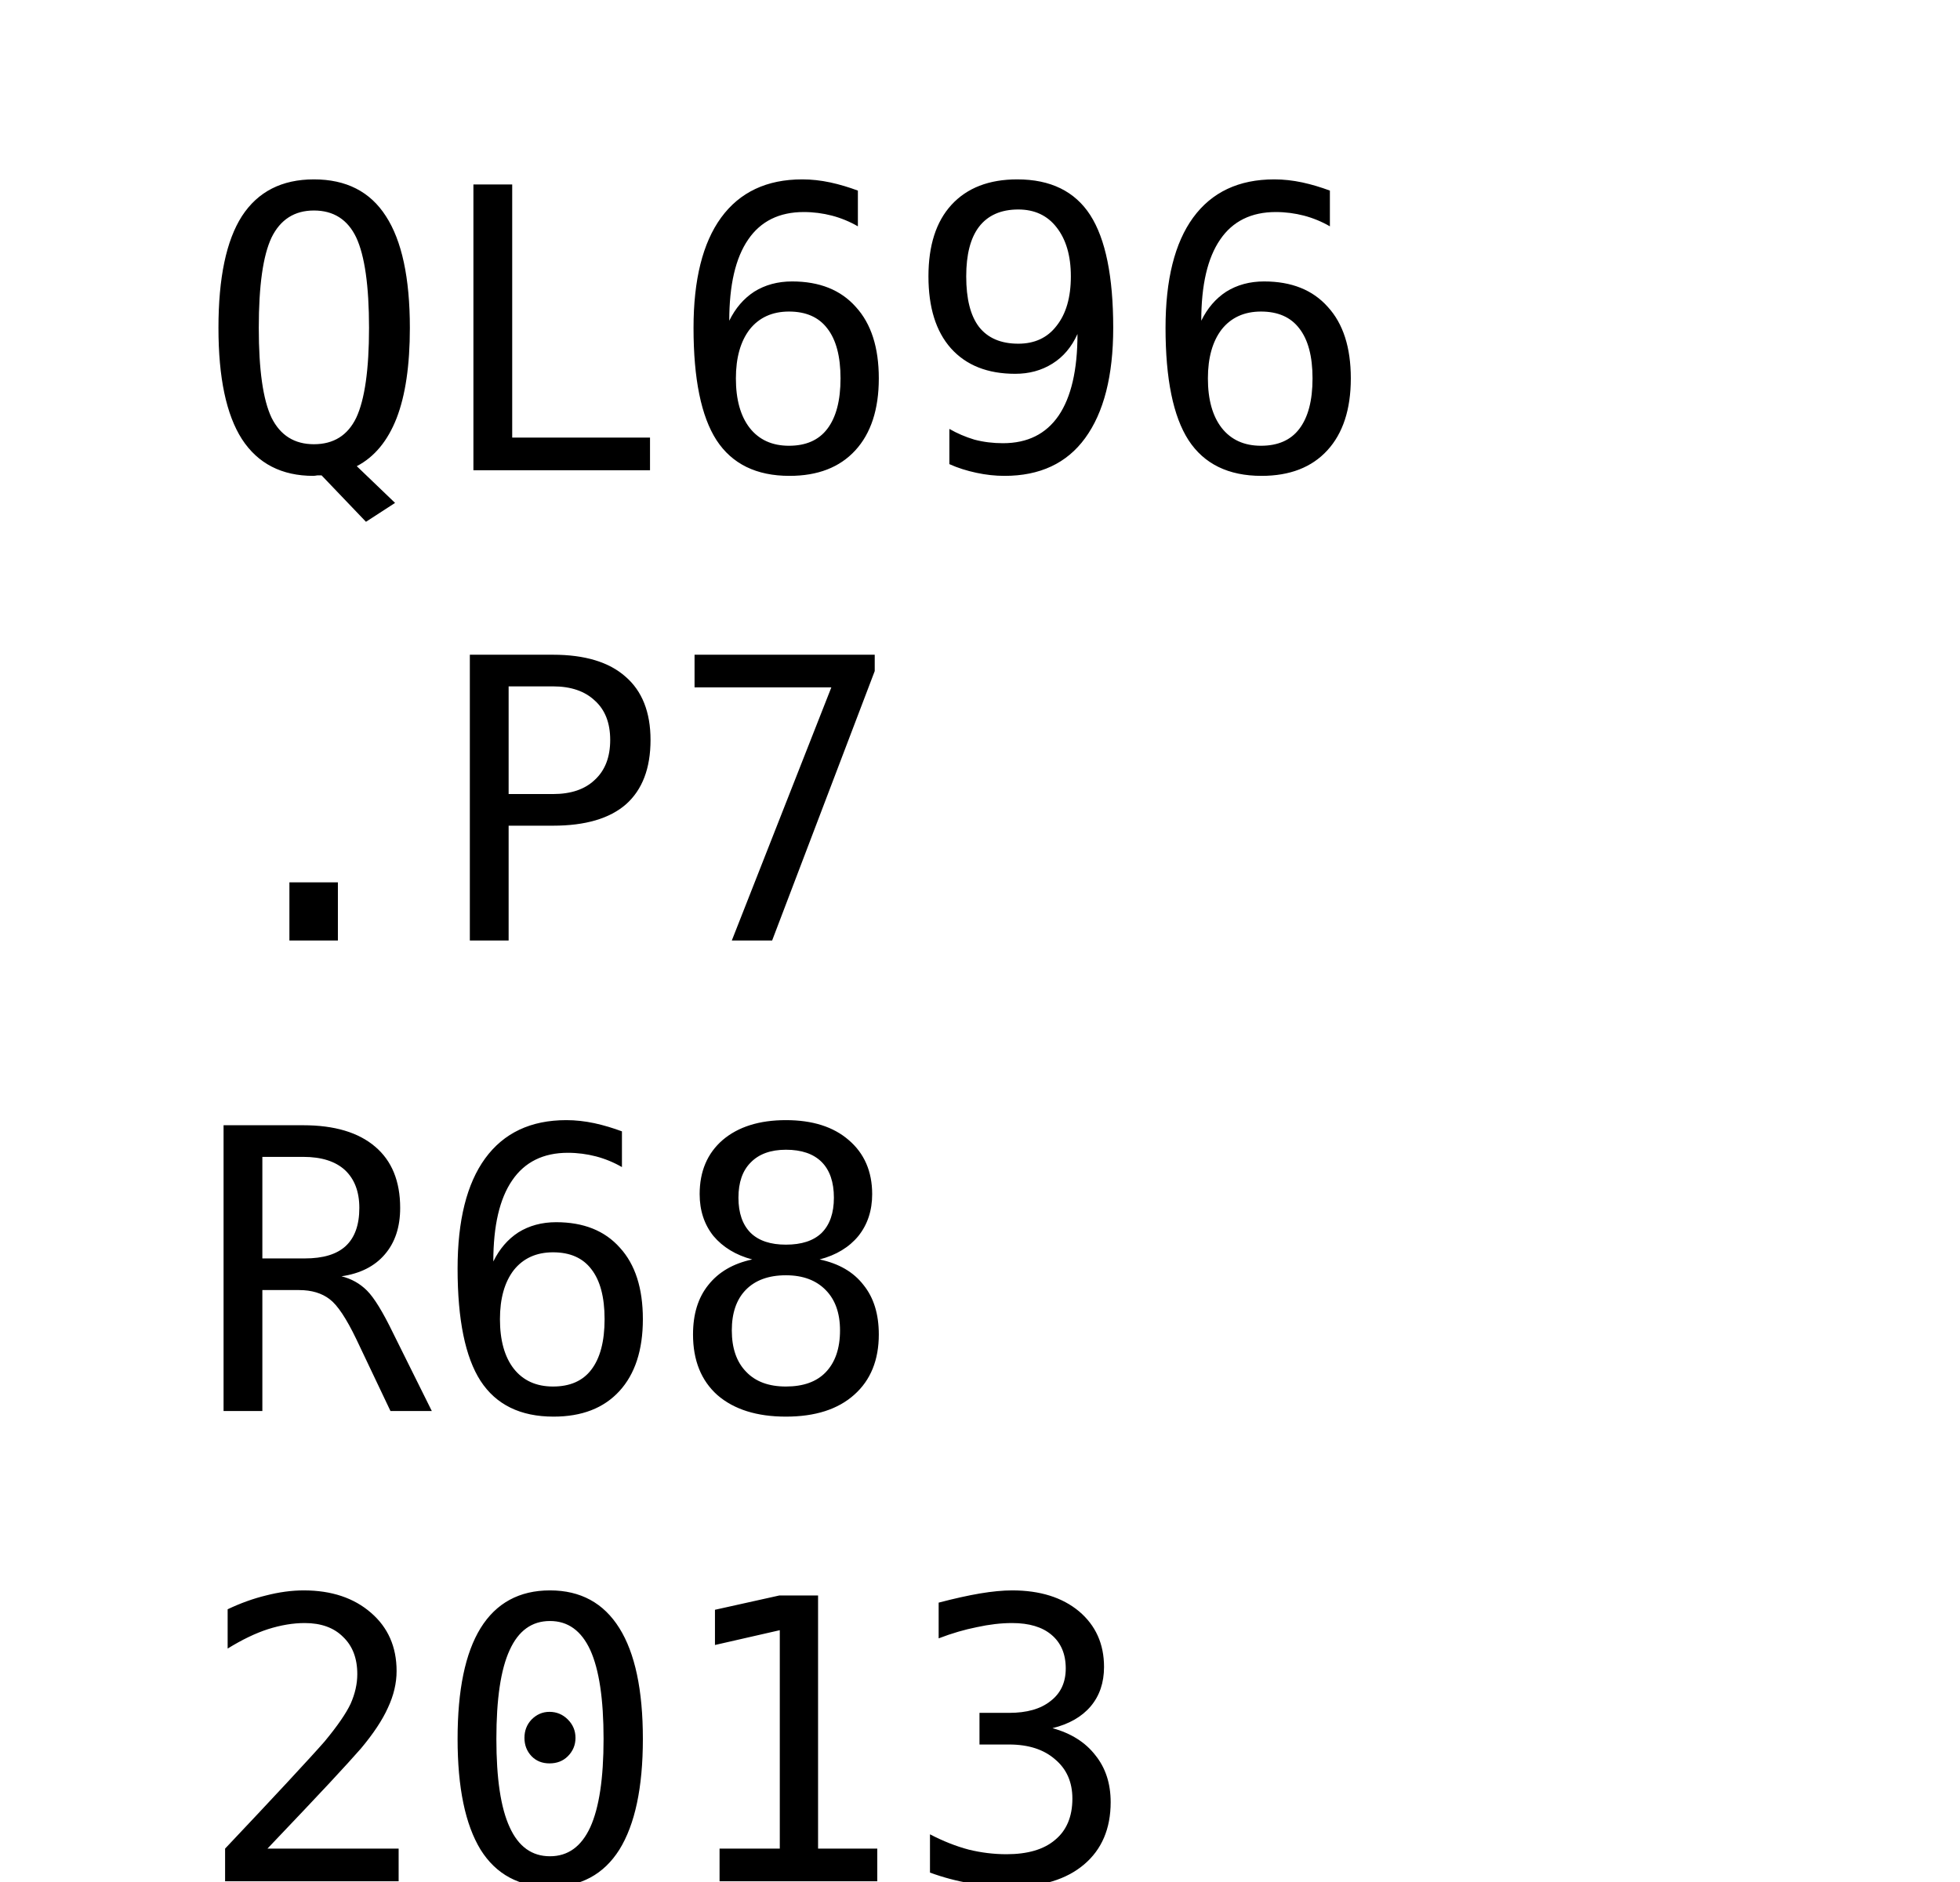
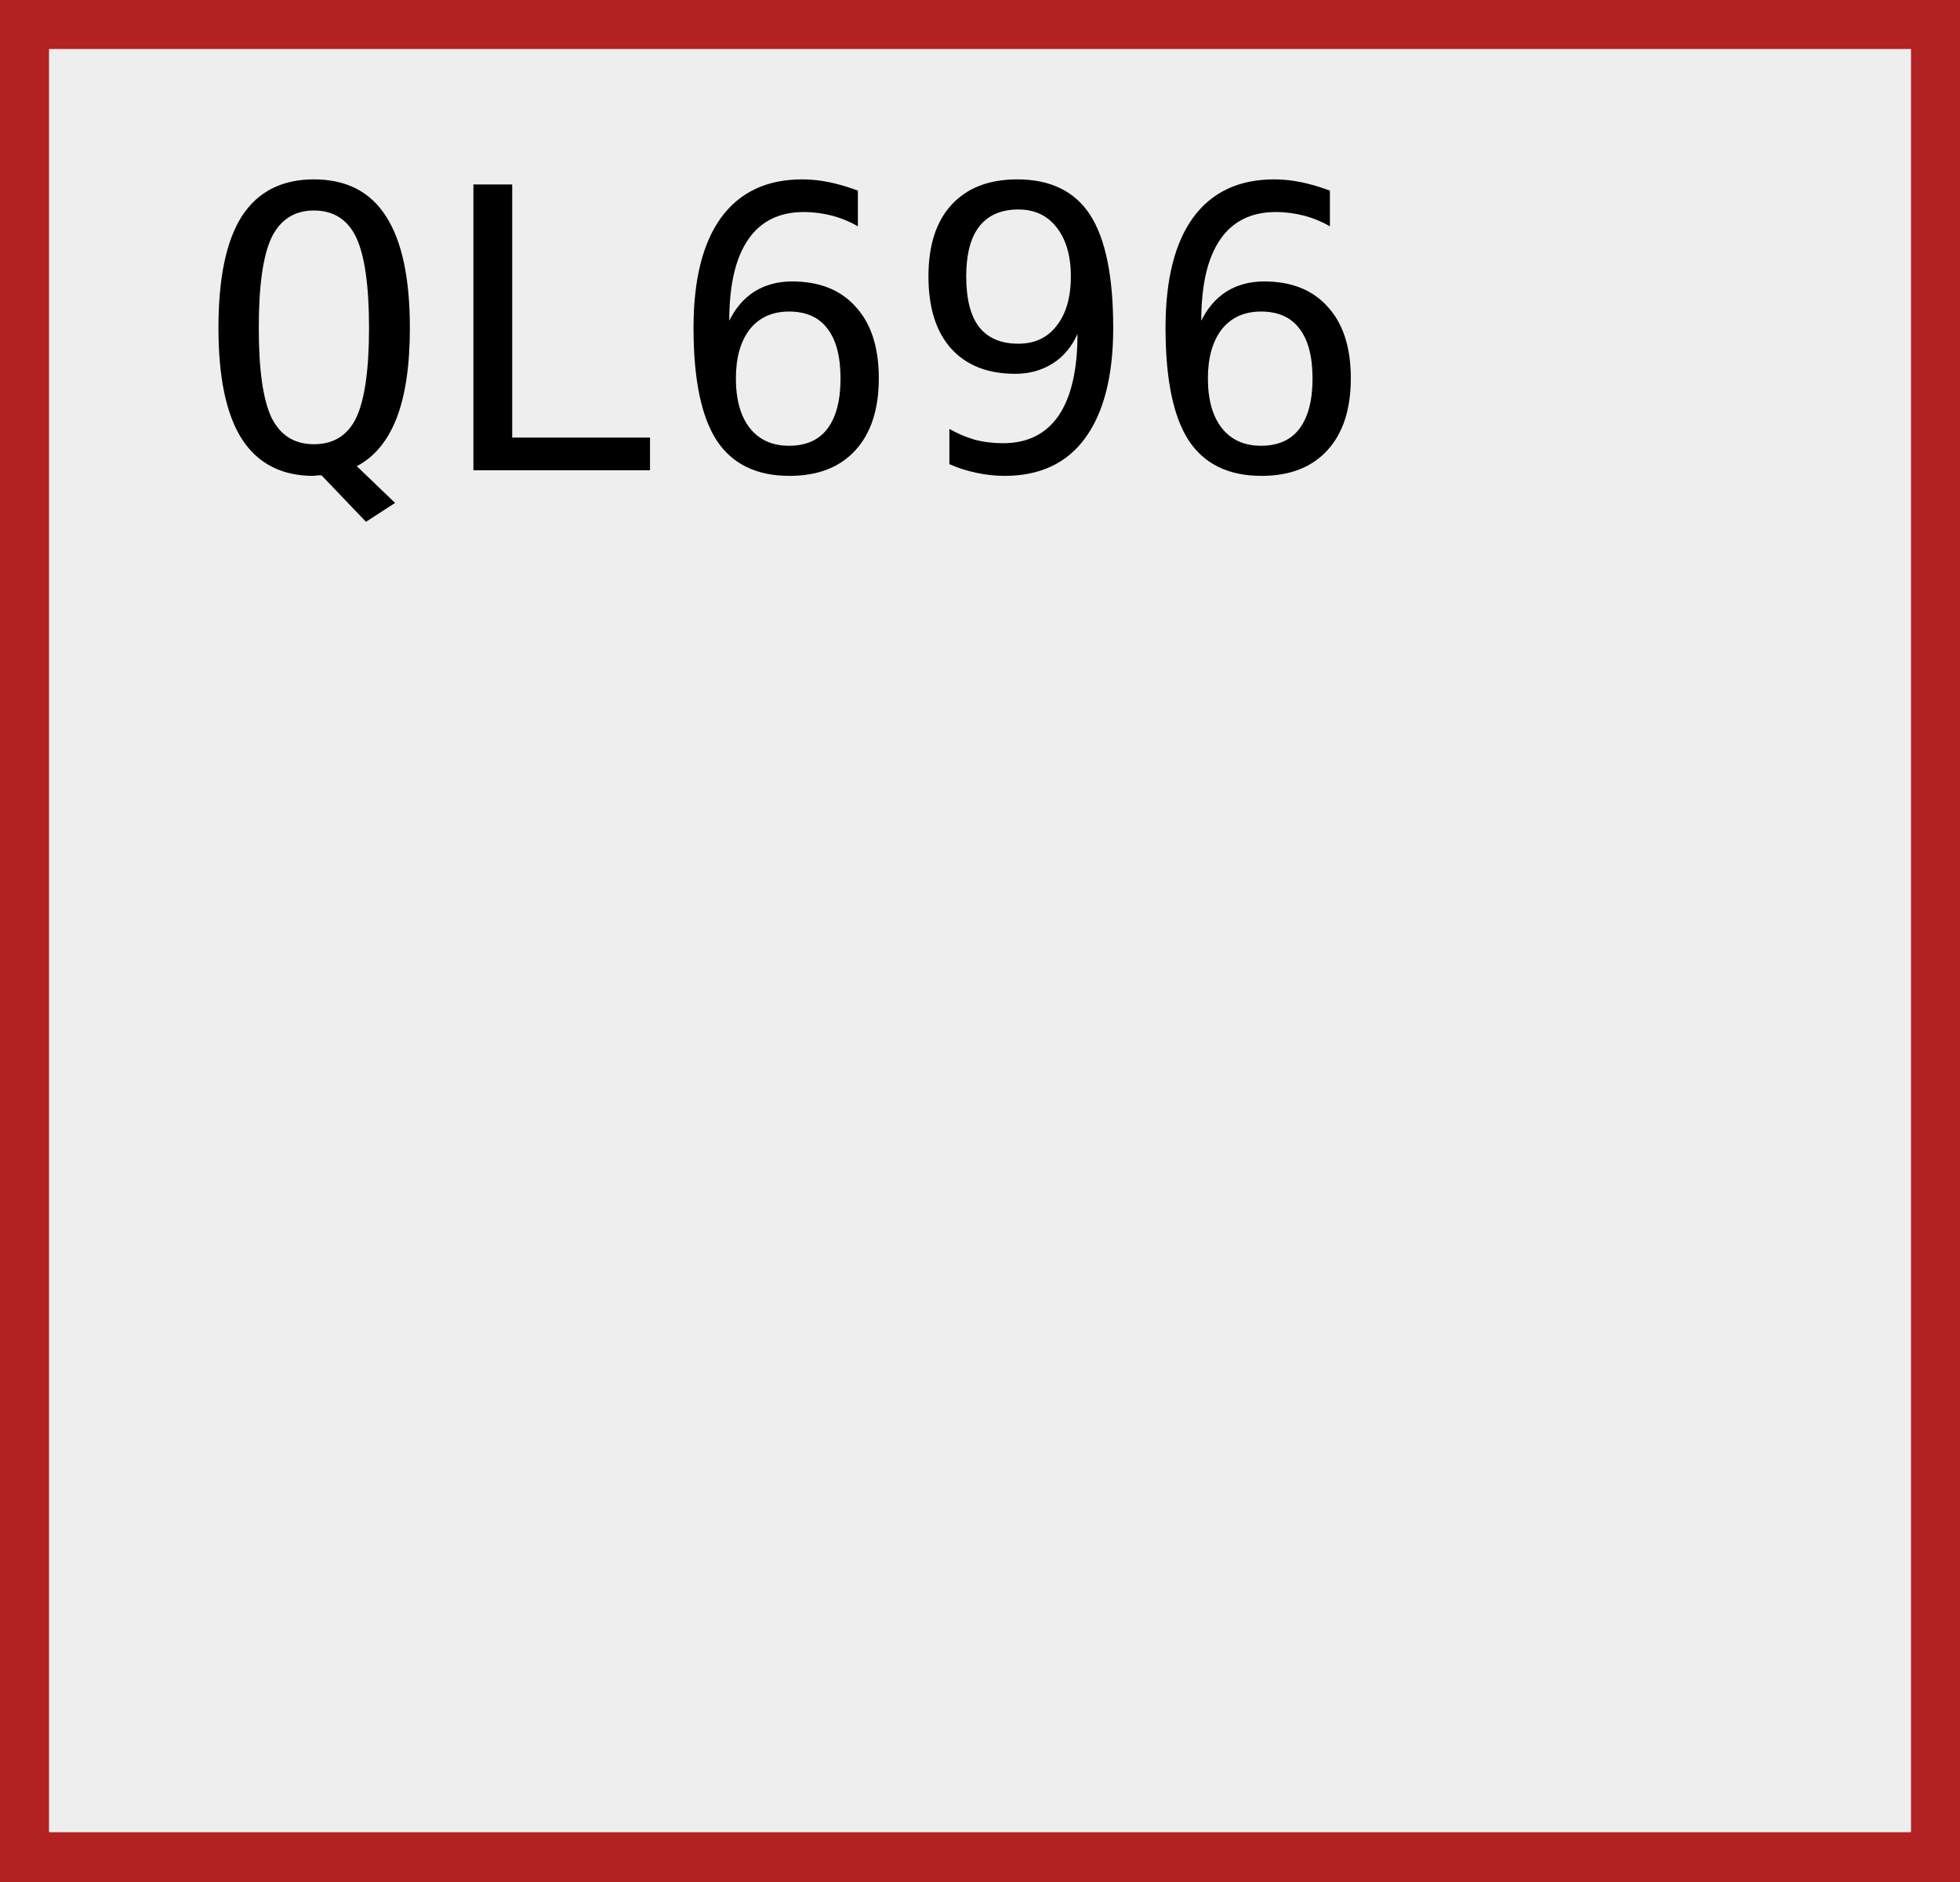
- <svg xmlns="http://www.w3.org/2000/svg" width="60" height="4.8em">
-   <g>
-     <rect x="57.8" y="151" width="100%" height="100%" fill="#eee" />
-     <text font-family="monospace">
-       <tspan x=".5em" dy="1.2em">QL696</tspan>
-       <tspan x=".5em" dy="1.2em">.P7</tspan>
-       <tspan x=".5em" dy="1.2em">R68</tspan>
-       <tspan x=".5em" dy="1.2em">2013</tspan>
-     </text>
-   </g>
+ <svg xmlns="http://www.w3.org/2000/svg" width="60" height="4.8em" x="0" y="885.8">
+   <rect width="60" height="4.8em" stroke="firebrick" stroke-width="3" stroke-linecap="butt" fill="#eee" />
+   <text font-family="monospace">
+     <tspan x=".5em" dy="1.2em">QL696</tspan>
+   </text>
</svg>
